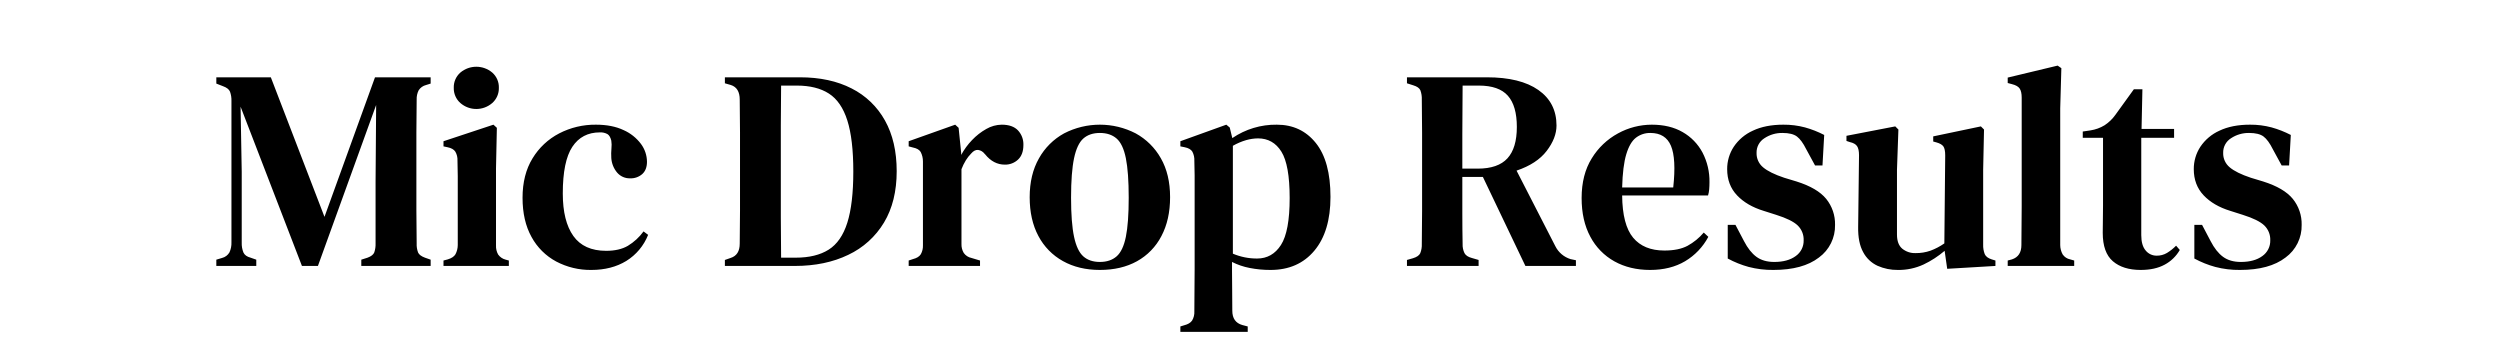
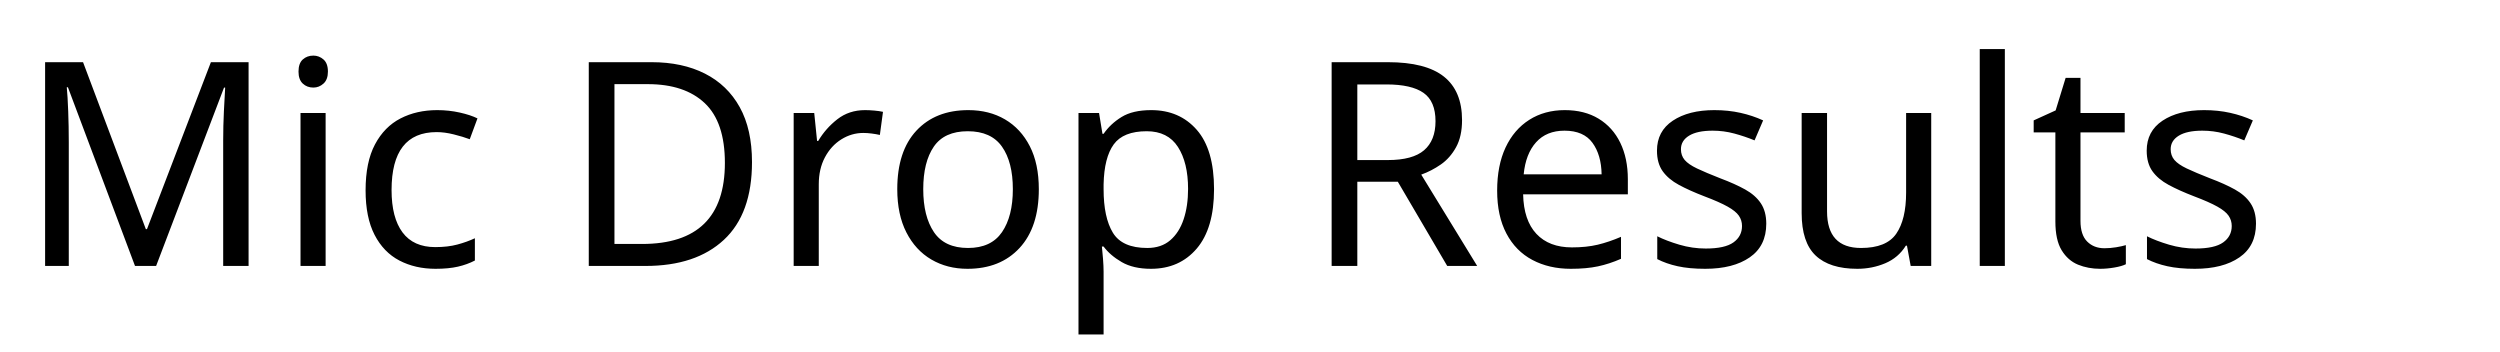
<svg xmlns="http://www.w3.org/2000/svg" width="854.626" height="119.999" viewBox="0 0 1752 246">
  <defs>
    <style>
      .cls-1 {
-         fill-rule: evenodd;
+         font-size: 200px;
+         text-anchor: end;
+         font-family: "DM Serif Text";
      }
    </style>
  </defs>
-   <path id="Mic_Drop_Results_copy" data-name="Mic Drop Results copy" class="cls-1" d="M179.6,186.375v-4.4l-4-1.4q-3.8-1-5-3.6a16.935,16.935,0,0,1-1.2-7v-49.6l-0.8-45.6,43,111.6h11.2l40.8-112.8-0.4,53.6v43.4a17.759,17.759,0,0,1-.9,6.3q-0.9,2.3-4.7,3.7l-4.4,1.4v4.4h48.6v-4.4l-4-1.4q-3.8-1.4-4.8-3.6a16,16,0,0,1-1-6.4q-0.2-11.4-.2-23v-54.7q0-11.5.2-23.1a13.236,13.236,0,0,1,1.4-6.5,8.546,8.546,0,0,1,5.2-3.7l3.2-1v-4.4h-39l-35.4,97.8-37.6-97.8H151.6v4.4l4.6,1.8q4,1.4,5,3.9a17.776,17.776,0,0,1,1,6.5v99a15.47,15.47,0,0,1-1.4,7.1,8.292,8.292,0,0,1-5.2,3.9l-4,1.2v4.4h28ZM345,72.175a13.737,13.737,0,0,0,4.6-10.6,13.66,13.66,0,0,0-4.6-10.7,17.348,17.348,0,0,0-22.4,0,13.654,13.654,0,0,0-4.6,10.7,13.73,13.73,0,0,0,4.6,10.6A17.033,17.033,0,0,0,345,72.175Zm11.6,114.2v-3.8l-2.2-.6a9.189,9.189,0,0,1-5.3-3.6,11.96,11.96,0,0,1-1.5-6.4v-54l0.6-28.4-2.4-2.2-35,11.6v3.6l2.8,0.6q4,0.8,5.5,3.1a11.441,11.441,0,0,1,1.5,6.3q0.2,5.6.2,10.9v48.3a14.105,14.105,0,0,1-1.6,6.4q-1.4,2.4-5.4,3.6l-3,.8v3.8h45.8Zm82.3-3.5a37.8,37.8,0,0,0,15.3-18.3l-3.2-2.4a37.942,37.942,0,0,1-11,10.1q-6,3.5-15.2,3.5-15.6,0-23-10.4t-7.4-29.8q0-22.6,6.7-32.7t19.3-10.1a9.91,9.91,0,0,1,5.3,1.2q1.9,1.2,2.7,4.6a20.842,20.842,0,0,1,.1,5.4,44.323,44.323,0,0,0-.1,6.8,17.609,17.609,0,0,0,4.1,10.2,11.513,11.513,0,0,0,9.1,4,12.15,12.15,0,0,0,8.5-3q3.3-3,3.3-8.6a21.2,21.2,0,0,0-4.2-12.5,30.754,30.754,0,0,0-12.2-9.7q-8-3.8-19.4-3.8a54.755,54.755,0,0,0-25.7,6.1,47.21,47.21,0,0,0-18.7,17.5q-7,11.4-7,27.6t6.3,27.5a42.524,42.524,0,0,0,17.3,17.2,51.228,51.228,0,0,0,24.6,5.9Q428.6,189.175,438.9,182.875Zm118.1,3.5q21.4,0,37.5-7.8a57.913,57.913,0,0,0,25-22.6q8.9-14.8,8.9-36,0-20.8-8.2-35.5a54.868,54.868,0,0,0-23.4-22.5q-15.2-7.8-36.2-7.8H508v4.2l4.2,1.2q6.2,2,6.2,10.2,0.2,11.6.2,23.2v54.5q0,11.9-.2,23.3,0,8-6.4,10l-4,1.4v4.2h49Zm-9.8-34.1v-64.4q0-14.1.2-27.9h11q13.8,0,22.5,5.6t12.9,18.8q4.2,13.2,4.2,35.8t-4.2,35.9q-4.2,13.3-13.1,18.9t-23.1,5.6H547.4Q547.2,166.579,547.2,152.275Zm139.6,34.1v-3.8l-6-1.8a8.674,8.674,0,0,1-5.4-3.5,11.463,11.463,0,0,1-1.6-6.3v-52.4a36.833,36.833,0,0,1,3.1-6.3,26.743,26.743,0,0,1,3.7-4.7q2.4-2.8,4.9-2.5a6.927,6.927,0,0,1,4.5,2.7l0.4,0.4q5.8,7.2,13.8,7.2a13.092,13.092,0,0,0,9.2-3.5q3.8-3.5,3.8-10.3a14.224,14.224,0,0,0-3.8-10.2q-3.8-4-11.4-4a22.067,22.067,0,0,0-10.8,3,42.286,42.286,0,0,0-10,7.8,47.26,47.26,0,0,0-7.6,10.4v-1.4l-1.8-17.6-2.4-2.2-32.6,11.6v3.6l3,0.8q4,0.8,5.4,3.1a14.349,14.349,0,0,1,1.6,6.7v58.6a11.96,11.96,0,0,1-1.5,6.4q-1.5,2.4-5.5,3.4l-3,1v3.8h50Zm110-3.3a42.278,42.278,0,0,0,17.1-17.6q6.1-11.5,6.1-27.3,0-16-6.5-27.3a45.078,45.078,0,0,0-17.6-17.4,54.69,54.69,0,0,0-50.2,0,44.866,44.866,0,0,0-17.6,17.5q-6.5,11.4-6.5,27.2t6.1,27.2a42.877,42.877,0,0,0,17.2,17.6q11.1,6.2,25.9,6.2Q785.8,189.175,796.8,183.075Zm-37.6-3.4q-4.4-3.9-6.5-13.7t-2.1-27.4q0-17.8,2.1-27.7t6.5-13.8q4.4-3.9,11.6-3.9t11.7,3.9q4.5,3.9,6.5,13.8t2,27.7q0,17.6-2,27.4t-6.5,13.7q-4.5,3.9-11.7,3.9T759.2,179.675Zm115.2,52.9v-3.8l-3.8-1q-7-2-7-10,0-8.2-.1-15.2t-0.1-13v-6a46.778,46.778,0,0,0,12.3,4.2,74.024,74.024,0,0,0,14.7,1.4q19.4,0,30.7-13.5t11.3-37.7q0-25-10.3-37.8t-27.3-12.8a54.141,54.141,0,0,0-31.2,9.4l-1.8-7.4-2.4-2-32.2,11.6v3.6l3,0.6q4,0.8,5.4,3.1a12.568,12.568,0,0,1,1.4,6.5q0.2,5.6.2,10.1v65.7q0,6.8-.1,14.1t-0.1,15.5a11.29,11.29,0,0,1-1.6,6.5q-1.6,2.3-5.6,3.3l-2.6.8v3.8h47.2Zm-10.4-54.8v-75.6a42.179,42.179,0,0,1,9.4-4,31.264,31.264,0,0,1,8.2-1.2q10.6,0,16.4,9.3t5.8,32.5q0,23.4-6.1,32.9t-16.7,9.5a42.963,42.963,0,0,1-17-3.4h0Zm172.2,8.6v-4.2l-4.8-1.4q-3.8-1-5.1-3.4a13.413,13.413,0,0,1-1.3-6.4q-0.2-10-.2-21.4v-25.6h14.4l29.8,62.4h35.4v-4l-3.8-.8a17.794,17.794,0,0,1-10.6-9l-27.2-53q14.205-4.8,21.1-13.8t6.9-17.8q0-16-12.7-24.9t-36.1-8.9H986v4.2l4.4,1.4q4,1.2,5,3.5a16.821,16.821,0,0,1,1,6.5q0.2,11.6.2,23.2v54.8q0,11.6-.2,23.2a15.444,15.444,0,0,1-1.1,6.5q-1.1,2.3-5.1,3.5l-4.2,1.2v4.2h50.2Zm-11.4-92.3q0-10.1.1-18.2t0.1-15.9h11.4q13.995,0,20.3,7.1t6.3,21.9q0,14.8-6.6,22t-20.8,7.2h-10.8v-24.1Zm109.1-.6a48.721,48.721,0,0,0-18.4,17.5q-7.1,11.4-7.1,27.8,0,15.8,6.1,27.1a42.286,42.286,0,0,0,16.9,17.3q10.8,6,25,6t24.5-6.1a43.748,43.748,0,0,0,16.3-17.1l-3.2-3a40.119,40.119,0,0,1-11.4,9.3q-6.195,3.3-16.2,3.3-14.4,0-21.9-9t-7.7-29.6H1197a21.117,21.117,0,0,0,.8-4.3c0.13-1.531.2-3.166,0.2-4.9a43.364,43.364,0,0,0-4.9-20.9,35.889,35.889,0,0,0-13.9-14.3q-9-5.2-21.6-5.2A49.2,49.2,0,0,0,1133.9,93.475Zm37.1,8.7q3.8,9,1.6,29.2h-35.8q0.4-15,2.9-23.3t6.8-11.6a16.114,16.114,0,0,1,10.1-3.3Q1167.205,93.175,1171,102.175Zm103.7,78.3a27.521,27.521,0,0,0,11.3-22.9,27.9,27.9,0,0,0-6.2-18.2q-6.195-7.6-20.8-12.2l-8.6-2.6q-10.2-3.4-14.8-7.3a12.613,12.613,0,0,1-4.6-10.1,11.736,11.736,0,0,1,5.5-10.3,22.23,22.23,0,0,1,12.7-3.7q6.795,0,10.1,2.5t6.5,8.9l6.2,11.4h5.2l1.2-21.4a70.222,70.222,0,0,0-13.5-5.3,56.778,56.778,0,0,0-15.1-1.9q-12.6,0-21.4,4.2a31.782,31.782,0,0,0-13.4,11.3,28.256,28.256,0,0,0-4.6,15.7q0,11,6.9,18.3t18.7,10.9l8.8,2.8q10.8,3.4,15,7.4a13.716,13.716,0,0,1,4.2,10.4,13.046,13.046,0,0,1-5.6,11.1q-5.6,4.1-15,4.1-7.605,0-12.5-3.6t-8.7-11l-6-11.4h-5.4v23.6a68.572,68.572,0,0,0,14.7,5.9,65.761,65.761,0,0,0,17.3,2.1Q1263.4,189.175,1274.7,180.475Zm73.3,4.9a66.878,66.878,0,0,0,14.8-9.6l1.8,12.6,33.8-2v-3.8l-2.6-.8c-2.53-.8-4.17-2.031-4.9-3.7a16.963,16.963,0,0,1-1.1-6.7v-52.4l0.6-28.2-2.2-2.2-33.4,7v3.6l2.2,0.6q3.6,1,4.9,2.8t1.3,6.4l-0.6,61.6a43.861,43.861,0,0,1-9.7,5.1,30.658,30.658,0,0,1-10.5,1.7,13.987,13.987,0,0,1-9.3-3.1q-3.7-3.1-3.7-9.9v-45.4l1-28.2-2.2-2.2-34.2,6.6v3.6l2.4,0.8q3.6,0.8,5,2.8t1.4,6.4l-0.6,50.2q-0.2,11,3.5,17.7a21.582,21.582,0,0,0,10.1,9.6,34.059,34.059,0,0,0,14.2,2.9A41.45,41.45,0,0,0,1348,185.375Zm105.6,1v-3.8l-2.8-.8a8.265,8.265,0,0,1-5.3-3.5,13.847,13.847,0,0,1-1.7-6.5v-95.8l0.8-28.2-2.6-1.8-35,8.4v3.8l3,0.8q4.005,1,5.4,3.1t1.4,6.3v76q0,6.8-.1,13.7t-0.1,13.7q0,7.8-6.6,10l-3,.8v3.8h46.6Zm63.4-.9a26.706,26.706,0,0,0,10.6-10.3l-2.6-3a32.932,32.932,0,0,1-6.4,5.1,13.794,13.794,0,0,1-7.2,1.9,9.757,9.757,0,0,1-7.7-3.6q-3.1-3.6-3.1-10.8v-68.2h23v-6.2h-22.8l0.6-27.8h-6l-13,18a28.265,28.265,0,0,1-7.5,7.2,26.73,26.73,0,0,1-9.9,3.6l-5.4.8v4.4h14.2v47.4q0,5.8-.1,10.1t-0.1,9.1q0,13.8,7.1,19.9t19.5,6.1Q1510.205,189.175,1517,185.475Zm84.7-5a27.521,27.521,0,0,0,11.3-22.9,27.9,27.9,0,0,0-6.2-18.2q-6.195-7.6-20.8-12.2l-8.6-2.6q-10.2-3.4-14.8-7.3a12.613,12.613,0,0,1-4.6-10.1,11.736,11.736,0,0,1,5.5-10.3,22.23,22.23,0,0,1,12.7-3.7q6.795,0,10.1,2.5t6.5,8.9l6.2,11.4h5.2l1.2-21.4a70.222,70.222,0,0,0-13.5-5.3,56.778,56.778,0,0,0-15.1-1.9q-12.6,0-21.4,4.2a31.782,31.782,0,0,0-13.4,11.3,28.256,28.256,0,0,0-4.6,15.7q0,11,6.9,18.3t18.7,10.9l8.8,2.8q10.8,3.4,15,7.4a13.716,13.716,0,0,1,4.2,10.4,13.046,13.046,0,0,1-5.6,11.1q-5.6,4.1-15,4.1-7.605,0-12.5-3.6t-8.7-11l-6-11.4h-5.4v23.6a68.572,68.572,0,0,0,14.7,5.9,65.761,65.761,0,0,0,17.3,2.1Q1590.4,189.175,1601.7,180.475Z" />
+   <text id="Mic_Drop_Results" data-name="Mic Drop Results" class="cls-1" x="1590" y="186.375">
+     <tspan x="1590">Mic Drop Results</tspan>
+   </text>
</svg>
